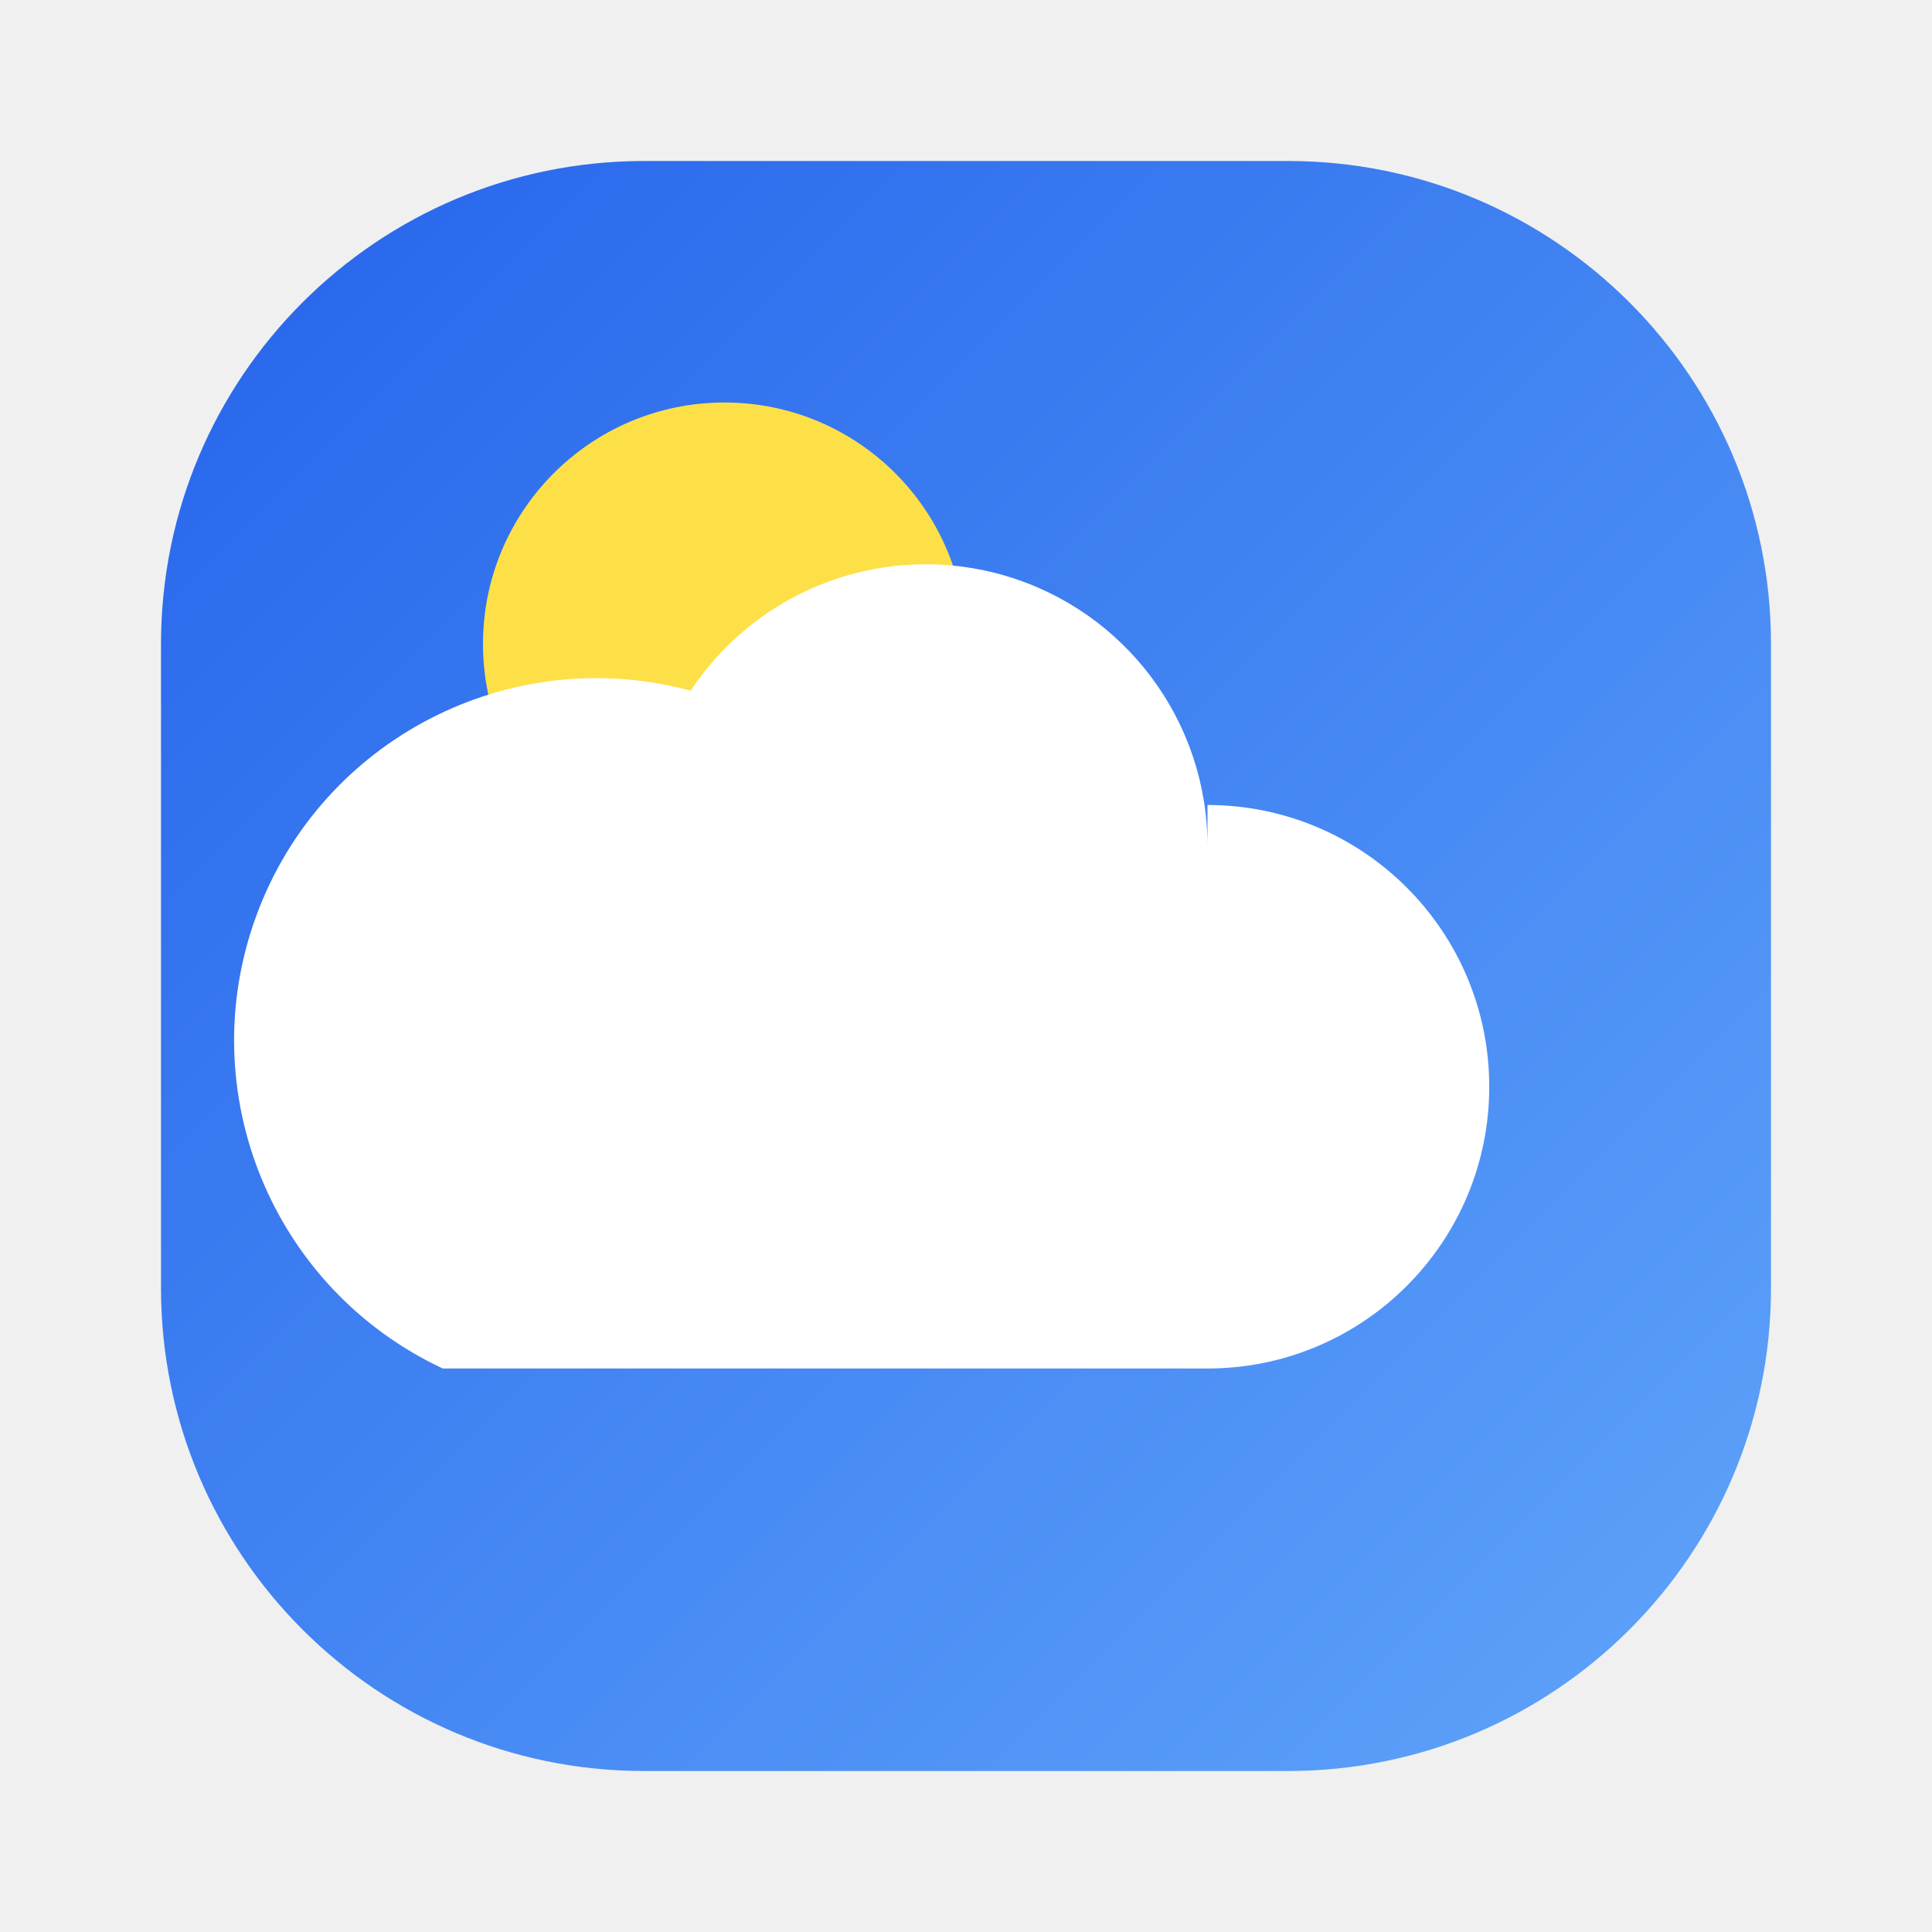
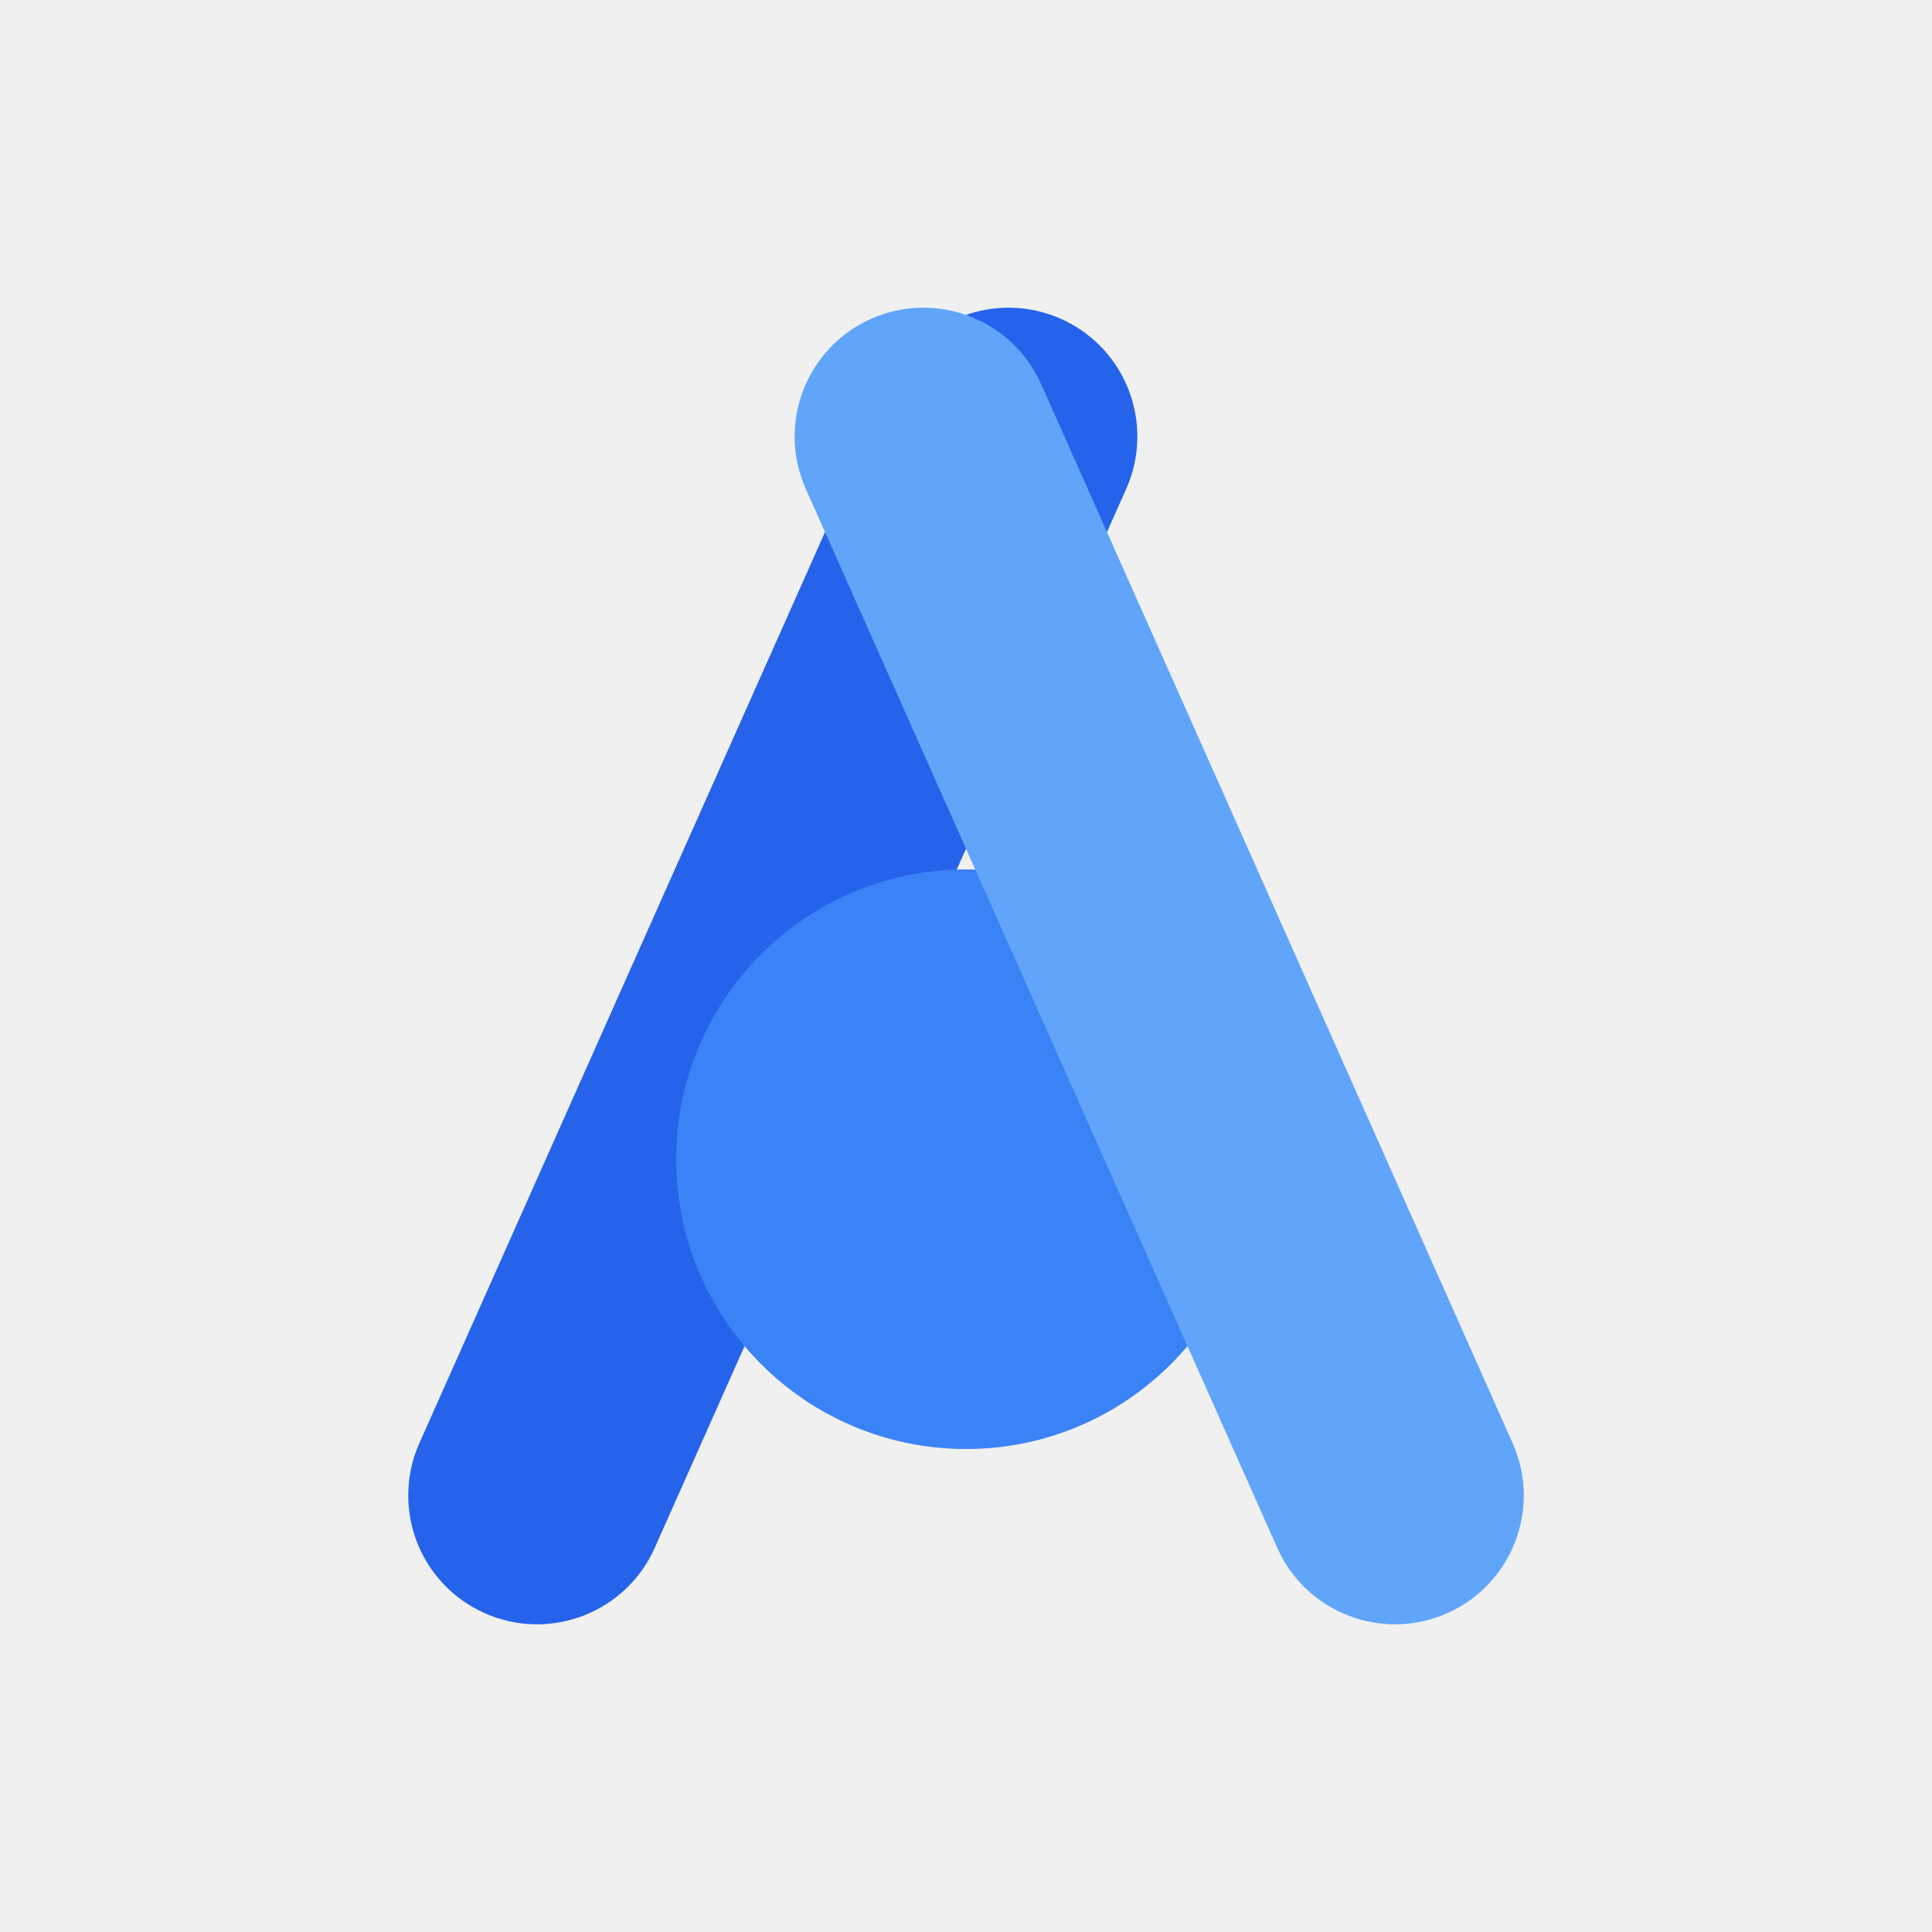
- <svg xmlns="http://www.w3.org/2000/svg" viewBox="0 0 24 24">
-   <defs>
-     <linearGradient id="brand-grad" x1="0%" y1="0%" x2="100%" y2="100%">
-       <stop offset="0%" stop-color="#2563EB" />
-       <stop offset="100%" stop-color="#60A5FA" />
-     </linearGradient>
-     <linearGradient id="monochrome-grad" x1="0%" y1="0%" x2="100%" y2="100%">
-       <stop offset="0%" stop-color="#374151" />
-       <stop offset="100%" stop-color="#111827" />
-     </linearGradient>
-   </defs>
-   <rect x="2" y="2" width="20" height="20" rx="6" fill="url(#brand-grad)" />
-   <circle cx="9" cy="8" r="3" fill="#fde047" />
-   <path d="M15 10.5a3.5 3.5 0 0 0-6.42-1.92A4.5 4.5 0 0 0 5.5 17h9.5a3.5 3.5 0 0 0 0-7z" fill="#ffffff" />
+ <svg xmlns="http://www.w3.org/2000/svg" viewBox="0 0 120 120">
+   <rect x="40" y="16" width="16" height="88" rx="8" transform="rotate(24 48 60)" fill="#2563EB" />
+   <circle cx="60" cy="72" r="18" fill="#3B82F6" />
+   <rect x="64" y="16" width="16" height="88" rx="8" transform="rotate(-24 72 60)" fill="#60A5FA" />
</svg>
